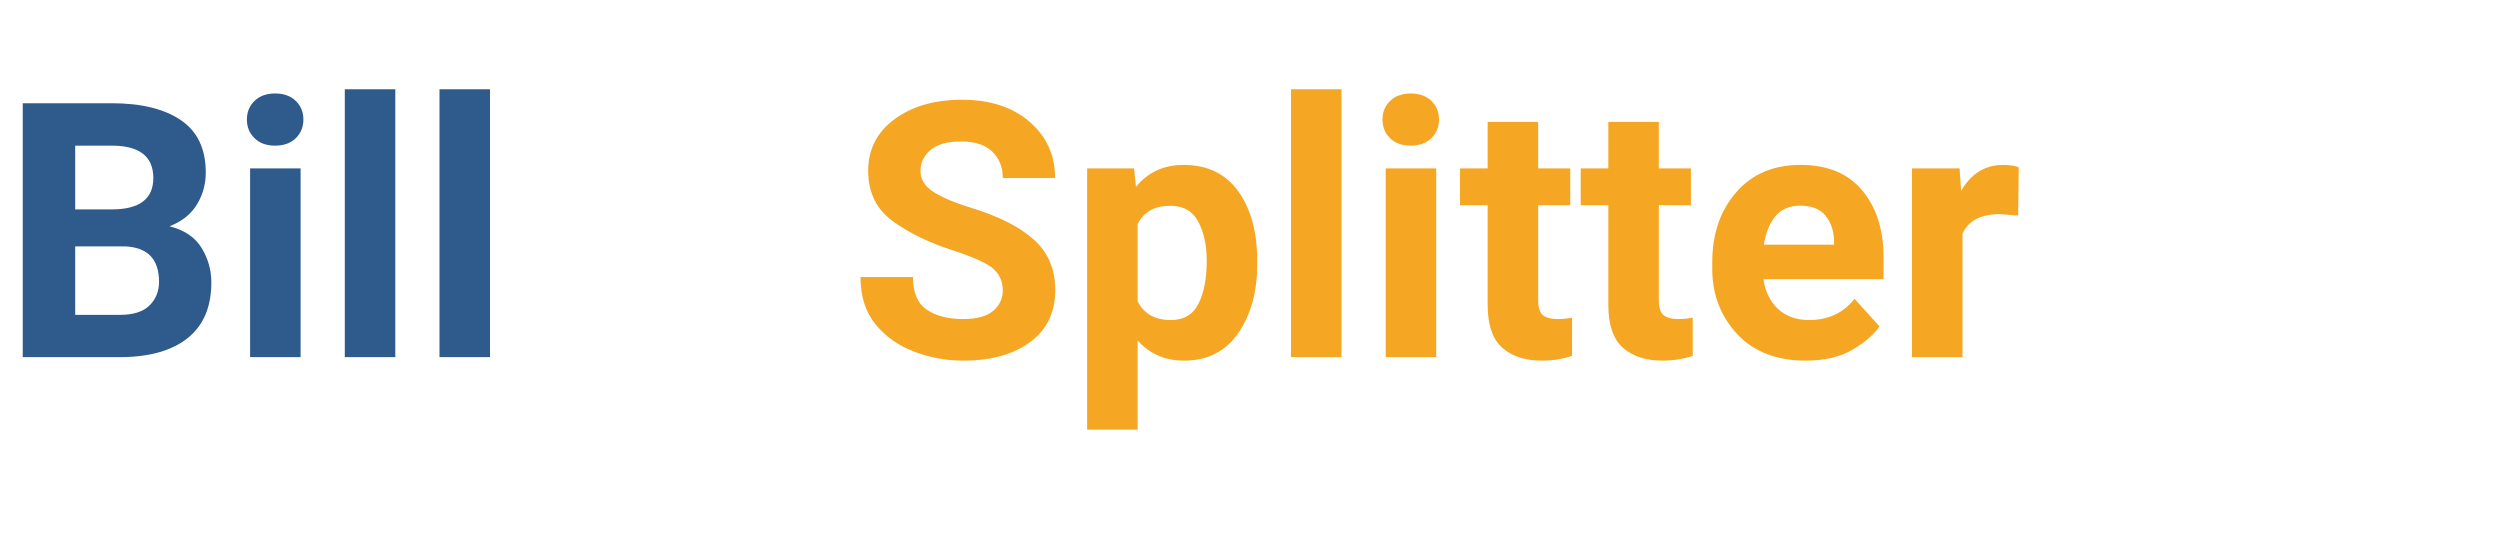
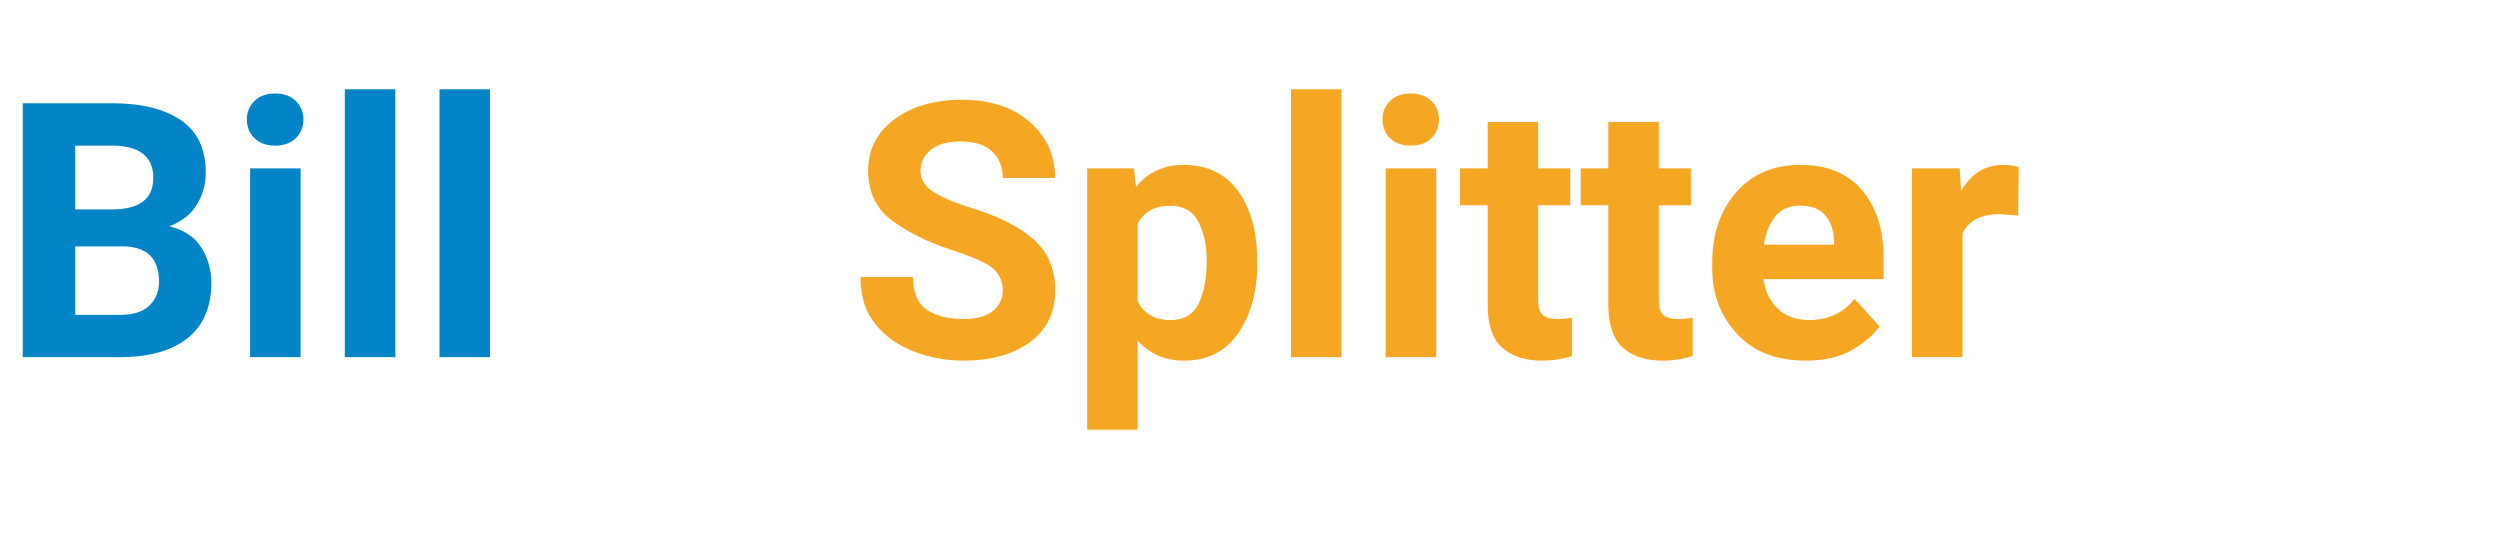
<svg xmlns="http://www.w3.org/2000/svg" width="280" height="60" viewBox="0 0 280 60">
-   <text x="0" y="40" font-family="Roboto, sans-serif" font-size="40" font-weight="700" fill="#2E5A8C">
+   <text x="0" y="40" font-family="Roboto, sans-serif" font-size="40" font-weight="700" fill="#0284C7">
    Bill
  </text>
  <text x="95" y="40" font-family="Roboto, sans-serif" font-size="40" font-weight="700" fill="#F5A623">
    Splitter
  </text>
</svg>
